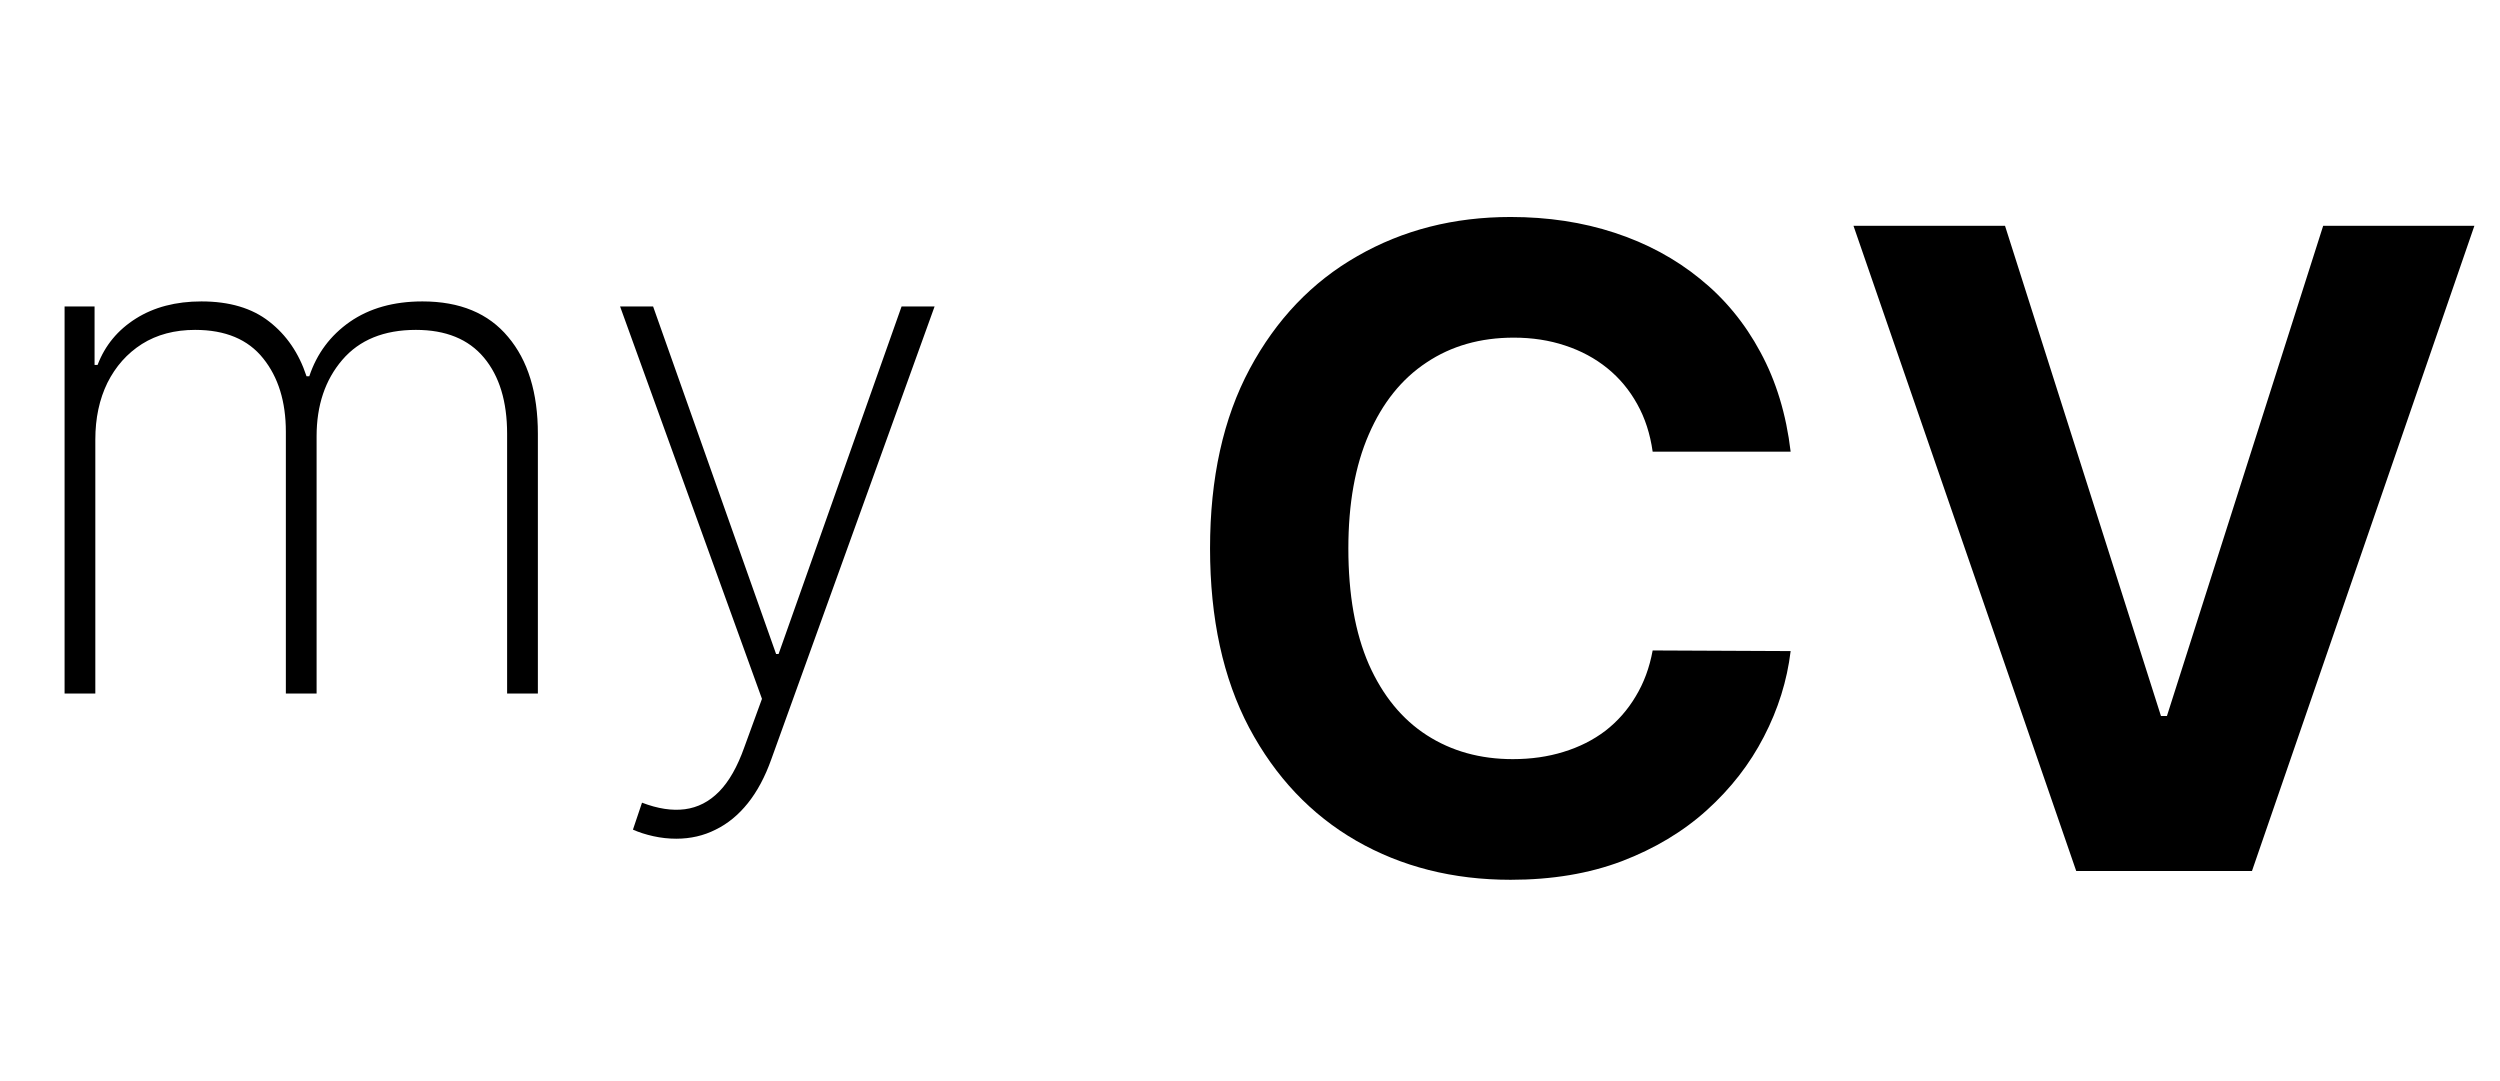
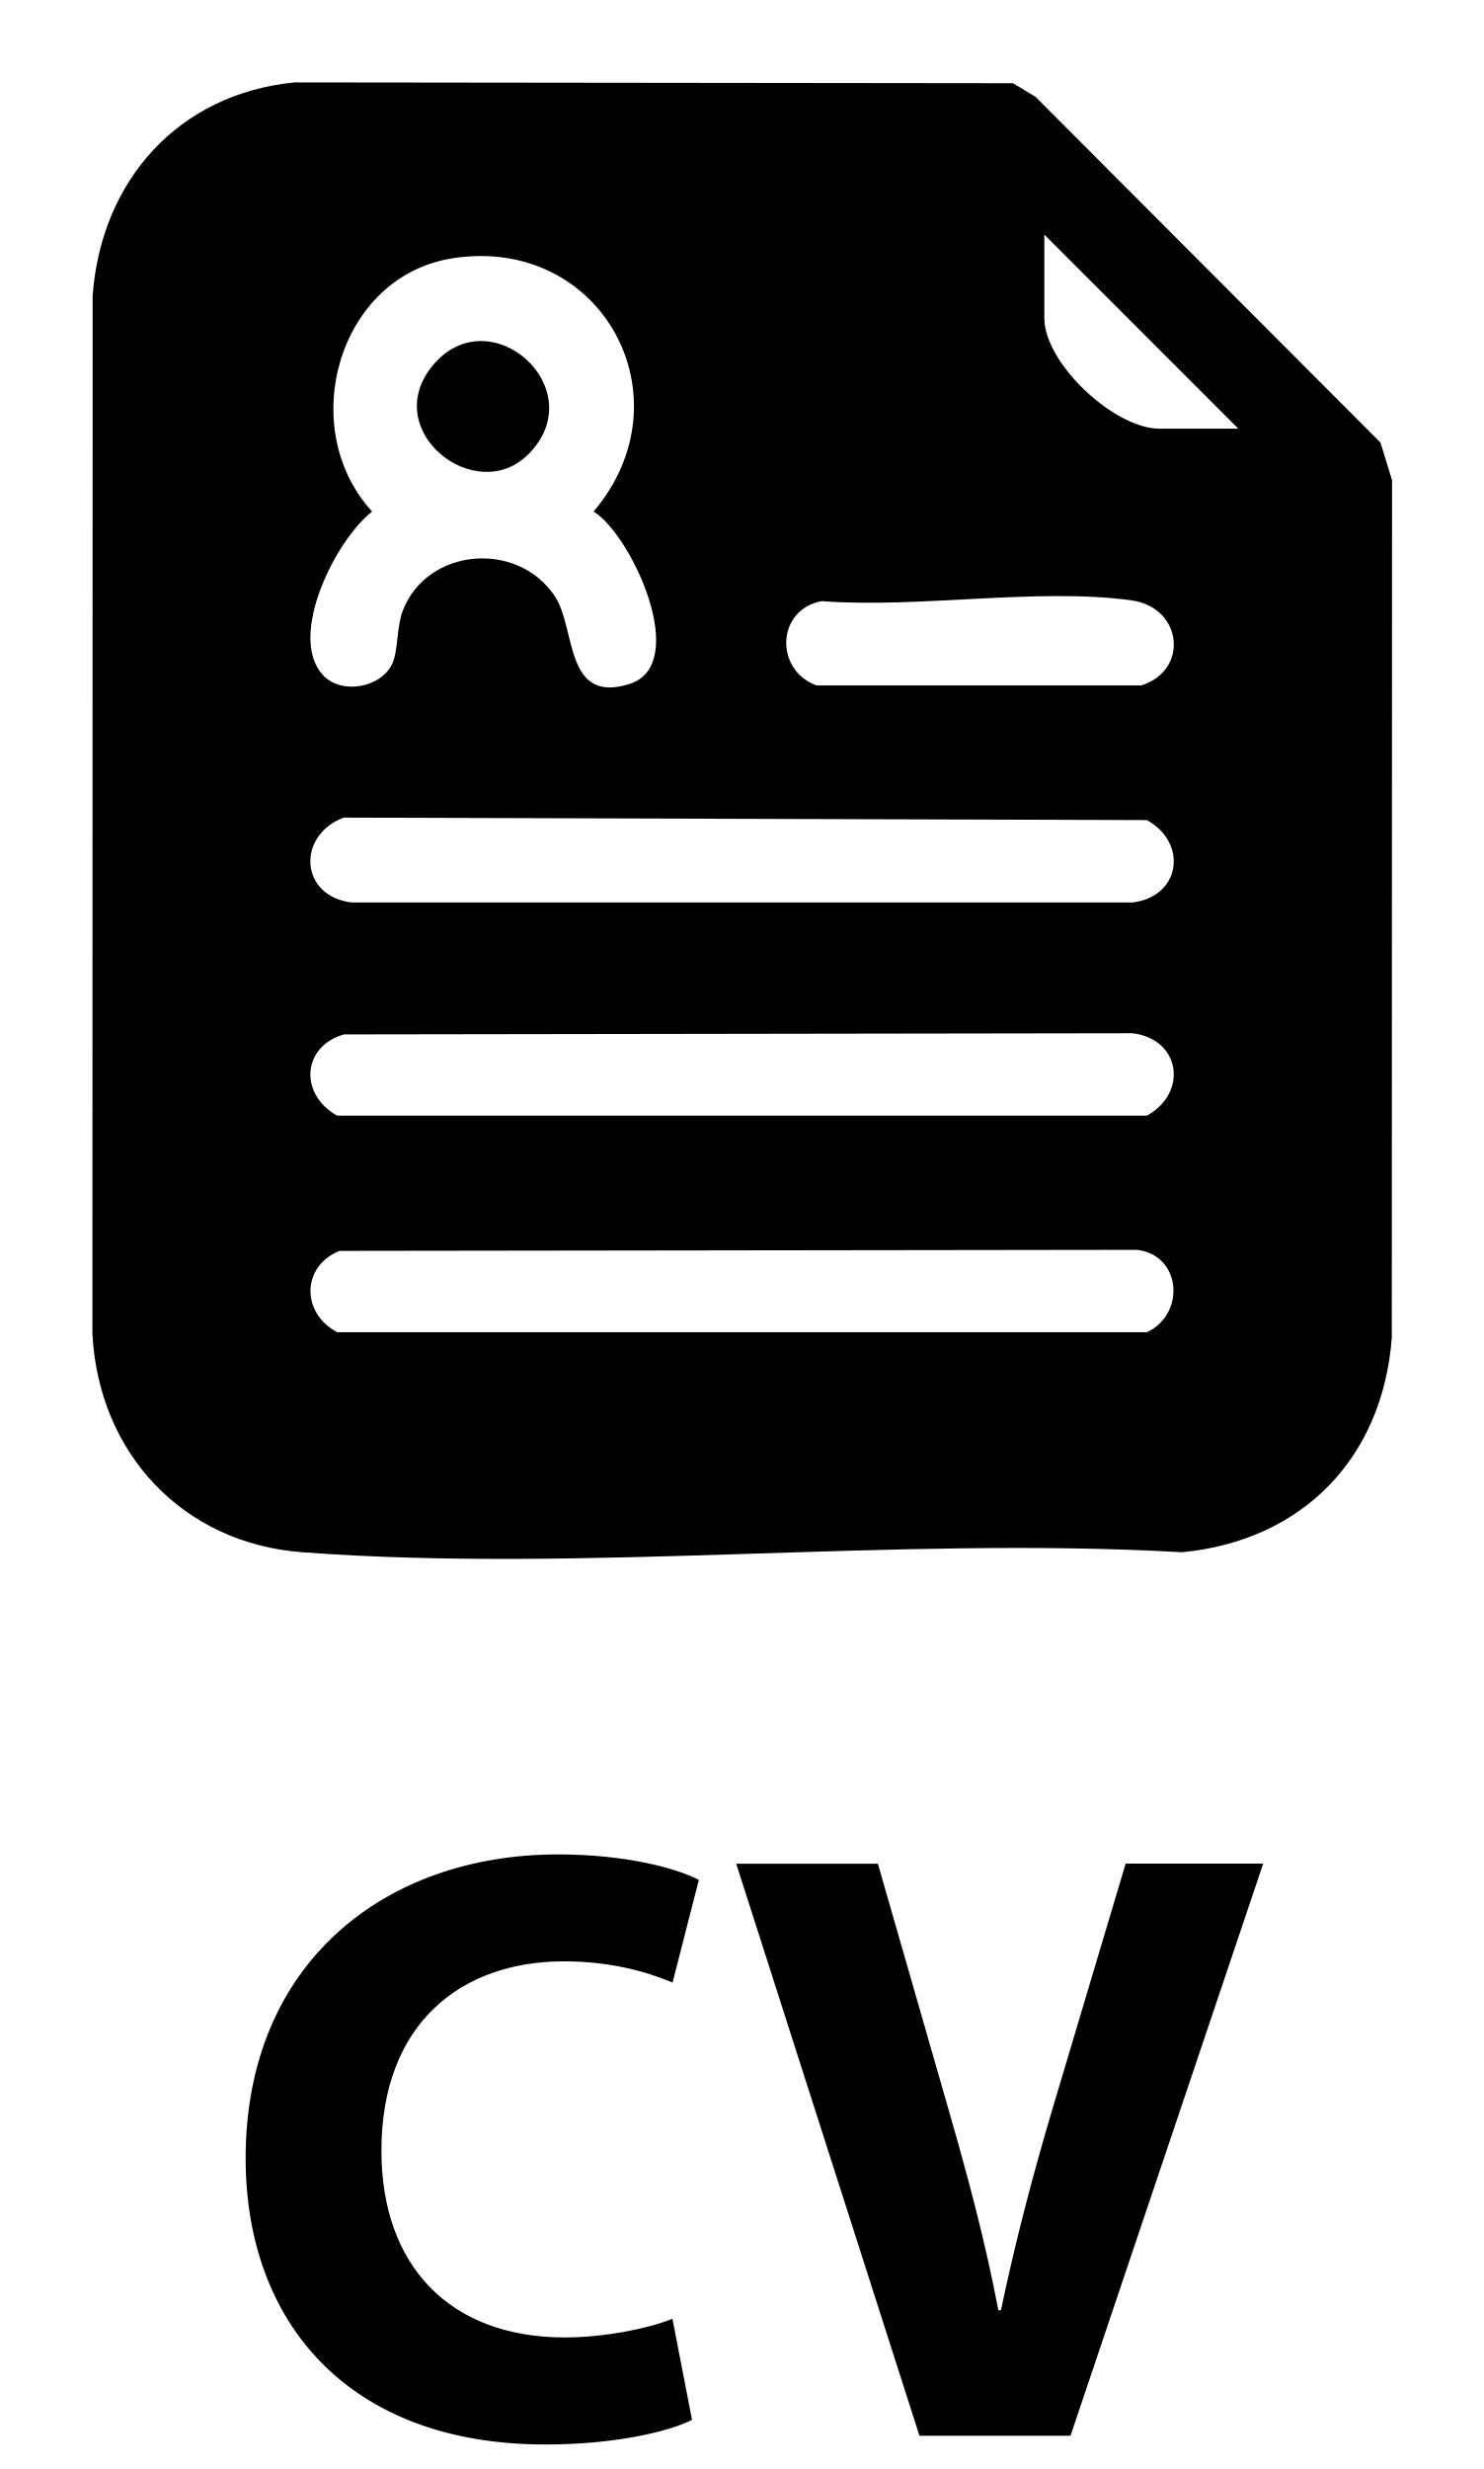
- <svg xmlns="http://www.w3.org/2000/svg" width="155" height="67" viewBox="0 0 155 67" fill="none">
-   <path d="M4.004 43V19H5.863V22.625H6.051C6.509 21.417 7.301 20.458 8.426 19.75C9.551 19.042 10.905 18.688 12.488 18.688C14.228 18.688 15.629 19.104 16.691 19.938C17.764 20.771 18.535 21.901 19.004 23.328H19.176C19.645 21.922 20.483 20.797 21.691 19.953C22.91 19.109 24.41 18.688 26.191 18.688C28.514 18.688 30.285 19.422 31.504 20.891C32.733 22.349 33.348 24.349 33.348 26.891V43H31.441V26.891C31.441 24.891 30.962 23.318 30.004 22.172C29.046 21.026 27.639 20.453 25.785 20.453C23.806 20.453 22.285 21.073 21.223 22.312C20.16 23.552 19.629 25.13 19.629 27.047V43H17.723V26.766C17.723 24.901 17.254 23.385 16.316 22.219C15.379 21.042 13.973 20.453 12.098 20.453C10.827 20.453 9.728 20.745 8.801 21.328C7.884 21.912 7.171 22.713 6.66 23.734C6.16 24.755 5.91 25.927 5.91 27.25V43H4.004ZM41.93 52C41.45 52 40.977 51.948 40.508 51.844C40.039 51.74 39.617 51.604 39.242 51.438L39.805 49.766C40.784 50.141 41.669 50.276 42.461 50.172C43.263 50.068 43.971 49.703 44.586 49.078C45.2 48.453 45.721 47.536 46.148 46.328L47.242 43.328L38.445 19H40.492L48.117 40.547H48.273L55.898 19H57.945L47.82 47.078C47.435 48.161 46.95 49.068 46.367 49.797C45.784 50.526 45.117 51.073 44.367 51.438C43.628 51.812 42.815 52 41.93 52Z" fill="black" />
-   <path d="M111.02 28.004H102.465C102.309 26.897 101.99 25.914 101.508 25.055C101.026 24.182 100.408 23.44 99.652 22.828C98.897 22.216 98.025 21.747 97.035 21.422C96.059 21.096 94.997 20.934 93.852 20.934C91.781 20.934 89.978 21.448 88.441 22.477C86.905 23.492 85.713 24.977 84.867 26.93C84.021 28.87 83.598 31.227 83.598 34C83.598 36.852 84.021 39.247 84.867 41.188C85.727 43.128 86.924 44.592 88.461 45.582C89.997 46.572 91.775 47.066 93.793 47.066C94.926 47.066 95.974 46.917 96.938 46.617C97.914 46.318 98.78 45.882 99.535 45.309C100.29 44.723 100.915 44.013 101.41 43.18C101.918 42.346 102.27 41.396 102.465 40.328L111.02 40.367C110.798 42.203 110.245 43.974 109.359 45.68C108.487 47.372 107.309 48.889 105.824 50.23C104.353 51.559 102.595 52.613 100.551 53.395C98.519 54.163 96.221 54.547 93.656 54.547C90.088 54.547 86.898 53.74 84.086 52.125C81.287 50.51 79.073 48.173 77.445 45.113C75.831 42.053 75.023 38.349 75.023 34C75.023 29.638 75.844 25.927 77.484 22.867C79.125 19.807 81.352 17.477 84.164 15.875C86.977 14.26 90.141 13.453 93.656 13.453C95.974 13.453 98.122 13.779 100.102 14.43C102.094 15.081 103.858 16.031 105.395 17.281C106.931 18.518 108.181 20.035 109.145 21.832C110.121 23.629 110.746 25.686 111.02 28.004ZM124.311 14L133.979 44.391H134.35L144.037 14H153.412L139.623 54H128.725L114.916 14H124.311Z" fill="black" />
+ <svg xmlns="http://www.w3.org/2000/svg" id="Layer_1" width="44.41mm" height="73.87mm" viewBox="0 0 125.9 209.4">
+   <path d="M58.72,205.24c-2.02,1.01-6.55,2.09-12.46,2.09-16.78,0-25.42-10.44-25.42-24.27,0-16.56,11.81-25.78,26.5-25.78,5.69,0,10.01,1.15,11.95,2.16l-2.23,8.71c-2.23-.94-5.33-1.8-9.22-1.8-8.71,0-15.48,5.26-15.48,16.06,0,9.72,5.76,15.84,15.55,15.84,3.31,0,6.98-.72,9.14-1.58l1.66,8.57Z" />
+   <path d="M78.01,206.6l-15.55-48.53h12.02l5.9,20.52c1.66,5.76,3.17,11.31,4.32,17.35h.22c1.22-5.83,2.74-11.59,4.39-17.14l6.19-20.74h11.67l-16.35,48.53h-12.82Z" />
+   <path d="M117.1,37.51l-29.25-29.31-1.91-1.15-60.94-.07c-9.85.96-16.41,8.3-17.14,18.07l-.02,88.04c.5,10.11,7.63,17.8,17.8,18.56,24.07,1.8,50.36-1.39,74.66,0,10.2-.99,17.01-7.98,17.78-18.2l.02-72.73-.99-3.22ZM69.75,50.98c8.1.63,18.44-1.17,26.28-.06,4.3.61,4.87,5.95.78,7.21h-27.53c-3.6-1.31-3.41-6.46.46-7.16ZM38.37,21.9c12.69-1.98,20.18,11.82,11.99,21.48,3.25,2,8.25,12.96,3.06,14.62-5.56,1.77-4.53-4.73-6.36-7.46-3.2-4.74-10.81-4.08-12.88,1.23-.54,1.39-.39,3.36-.88,4.47-.93,2.09-4.35,2.73-5.93.98-2.97-3.29,1.09-11.42,4.2-13.84-6.5-7.09-2.9-19.96,6.82-21.48ZM97.31,112.99H28.61c-3.07-1.63-3.04-5.57.18-6.9l67.67-.09c3.76.44,4.16,5.41.85,6.99ZM97.31,94.62H28.61c-3.22-1.78-3.02-5.85.56-6.89l66.9-.1c4.11.49,4.73,5.06,1.23,6.99ZM96.08,76.54H29.84c-4.44-.53-4.67-5.71-.68-7.2l68.14.21c3.5,1.93,2.88,6.5-1.23,6.99ZM98.36,36.35c-3.82,0-9.76-5.54-9.76-9.38v-7.08l16.46,16.46h-6.7Z" />
+   <path d="M44.84,38.51c-4.47,4.5-12.73-2-8.11-7.54,4.85-5.81,13.6,2.01,8.11,7.54Z" />
</svg>
